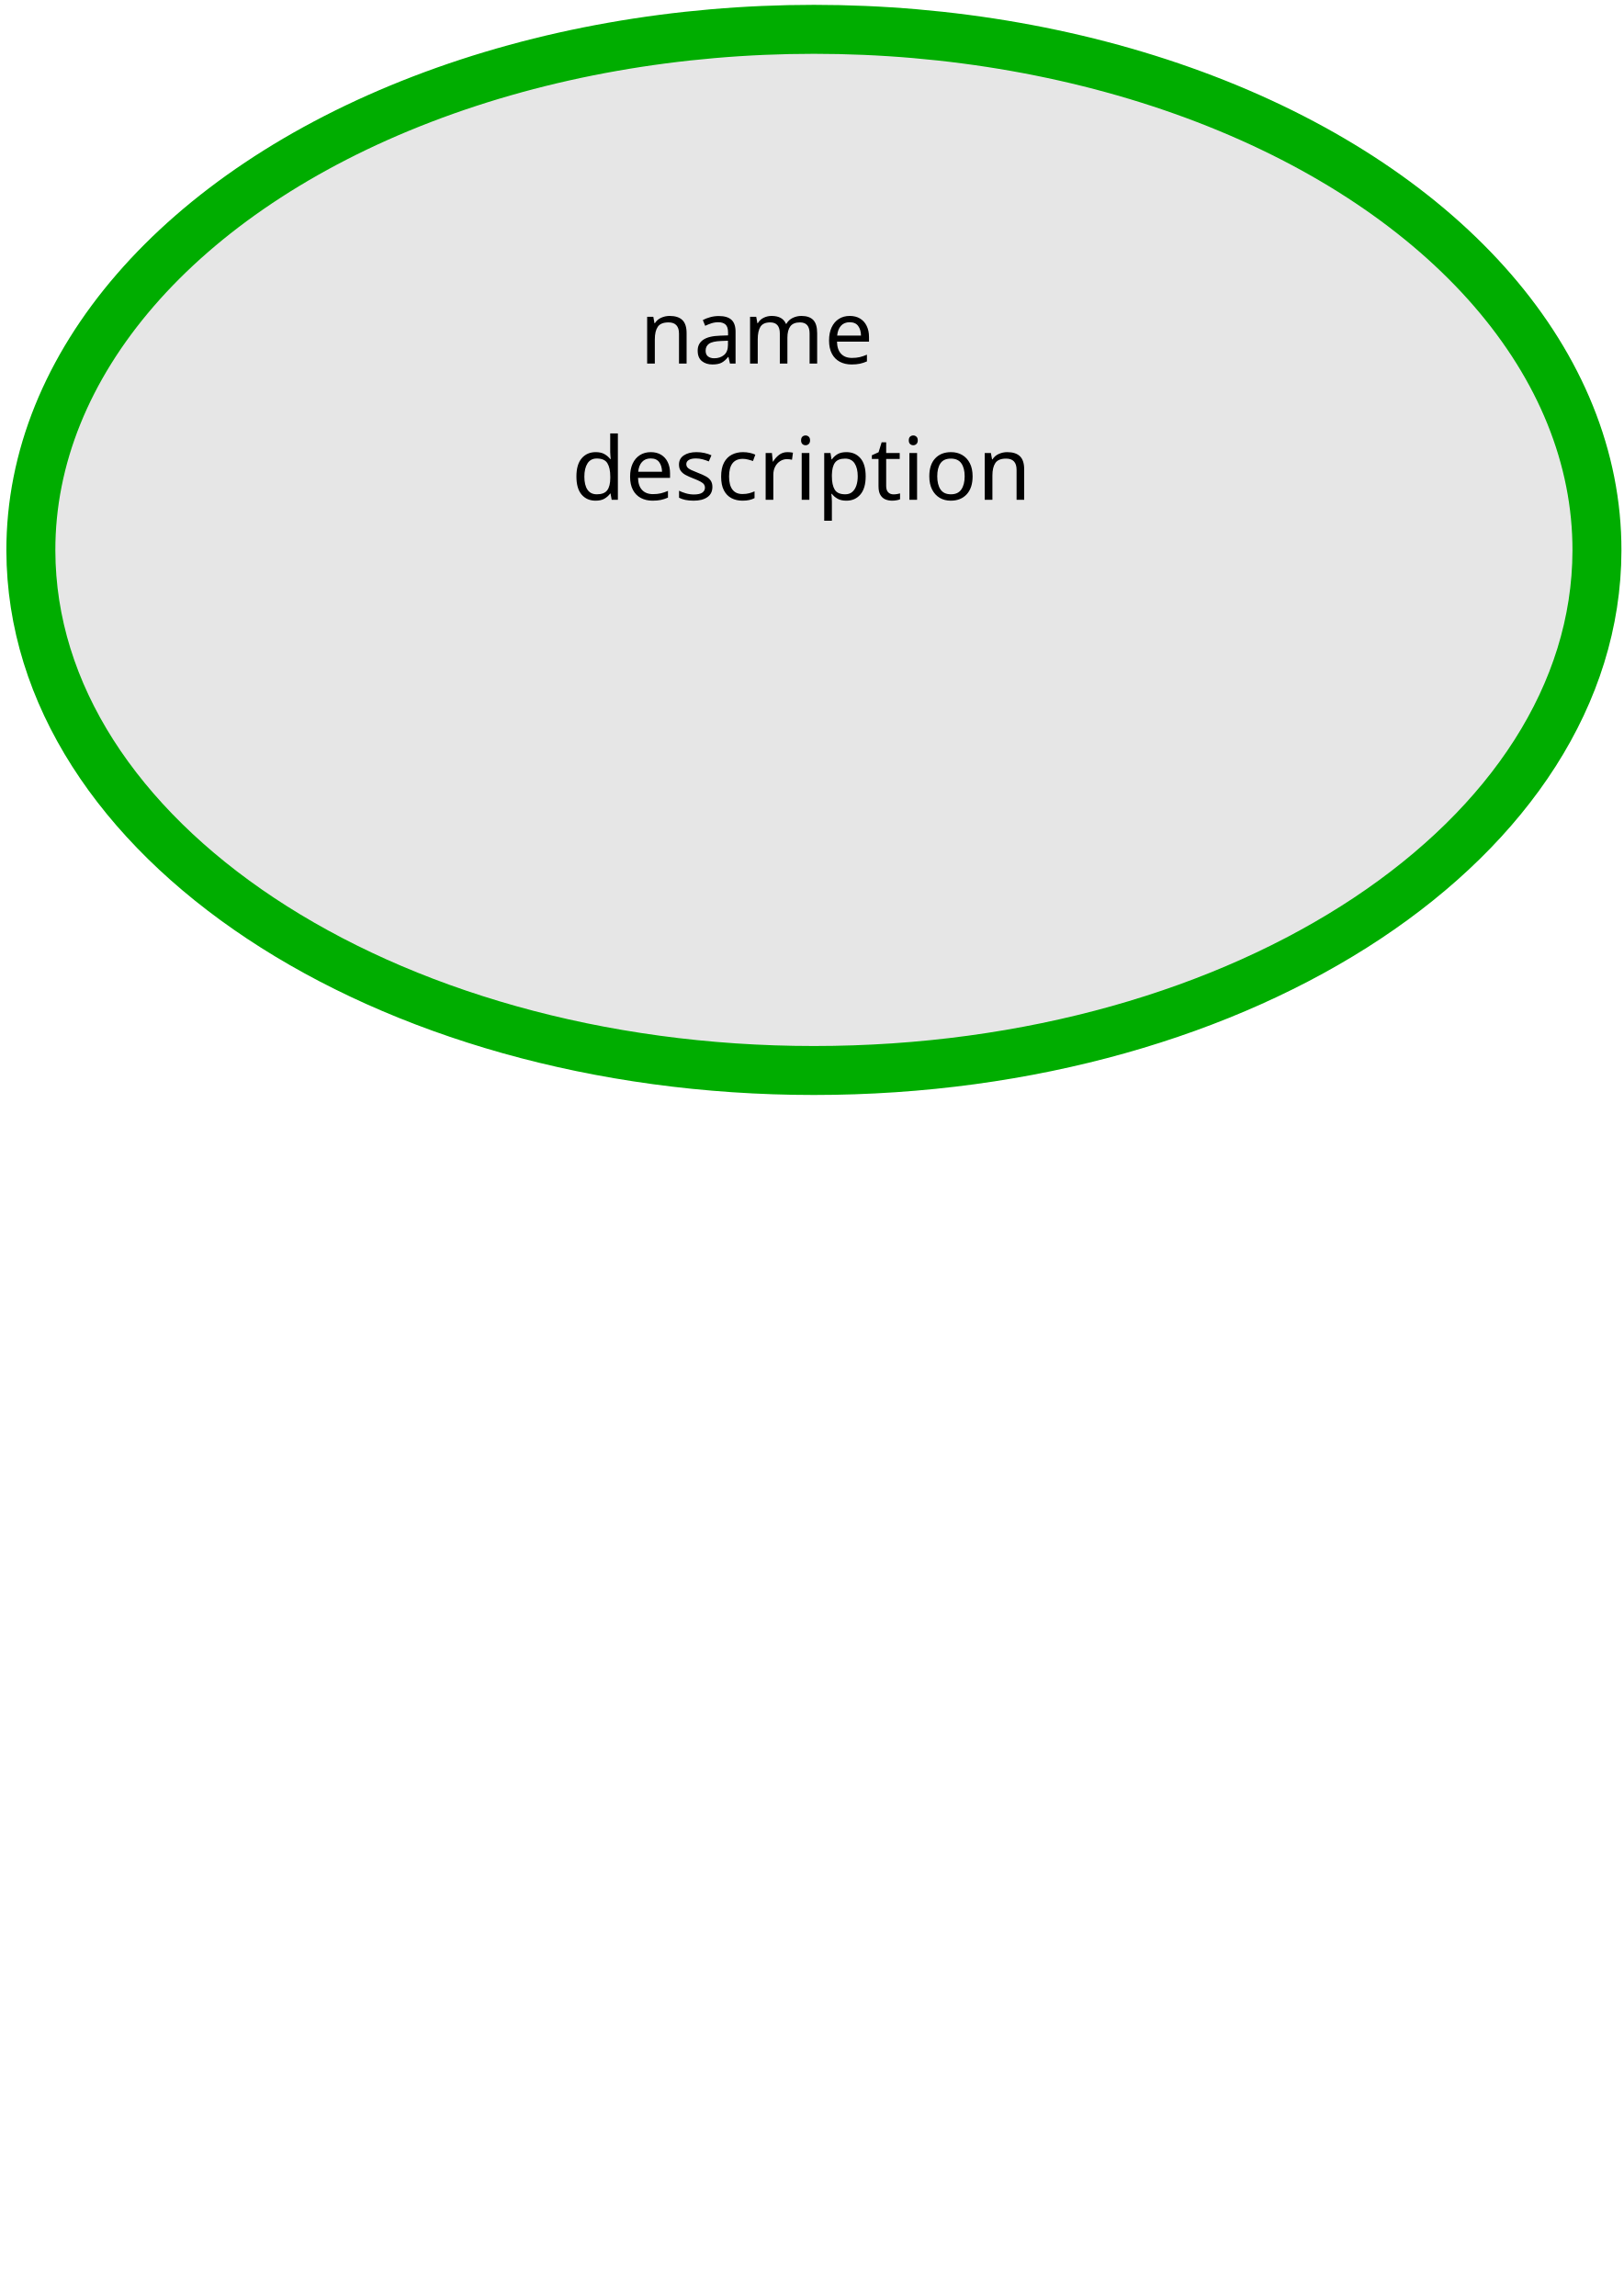
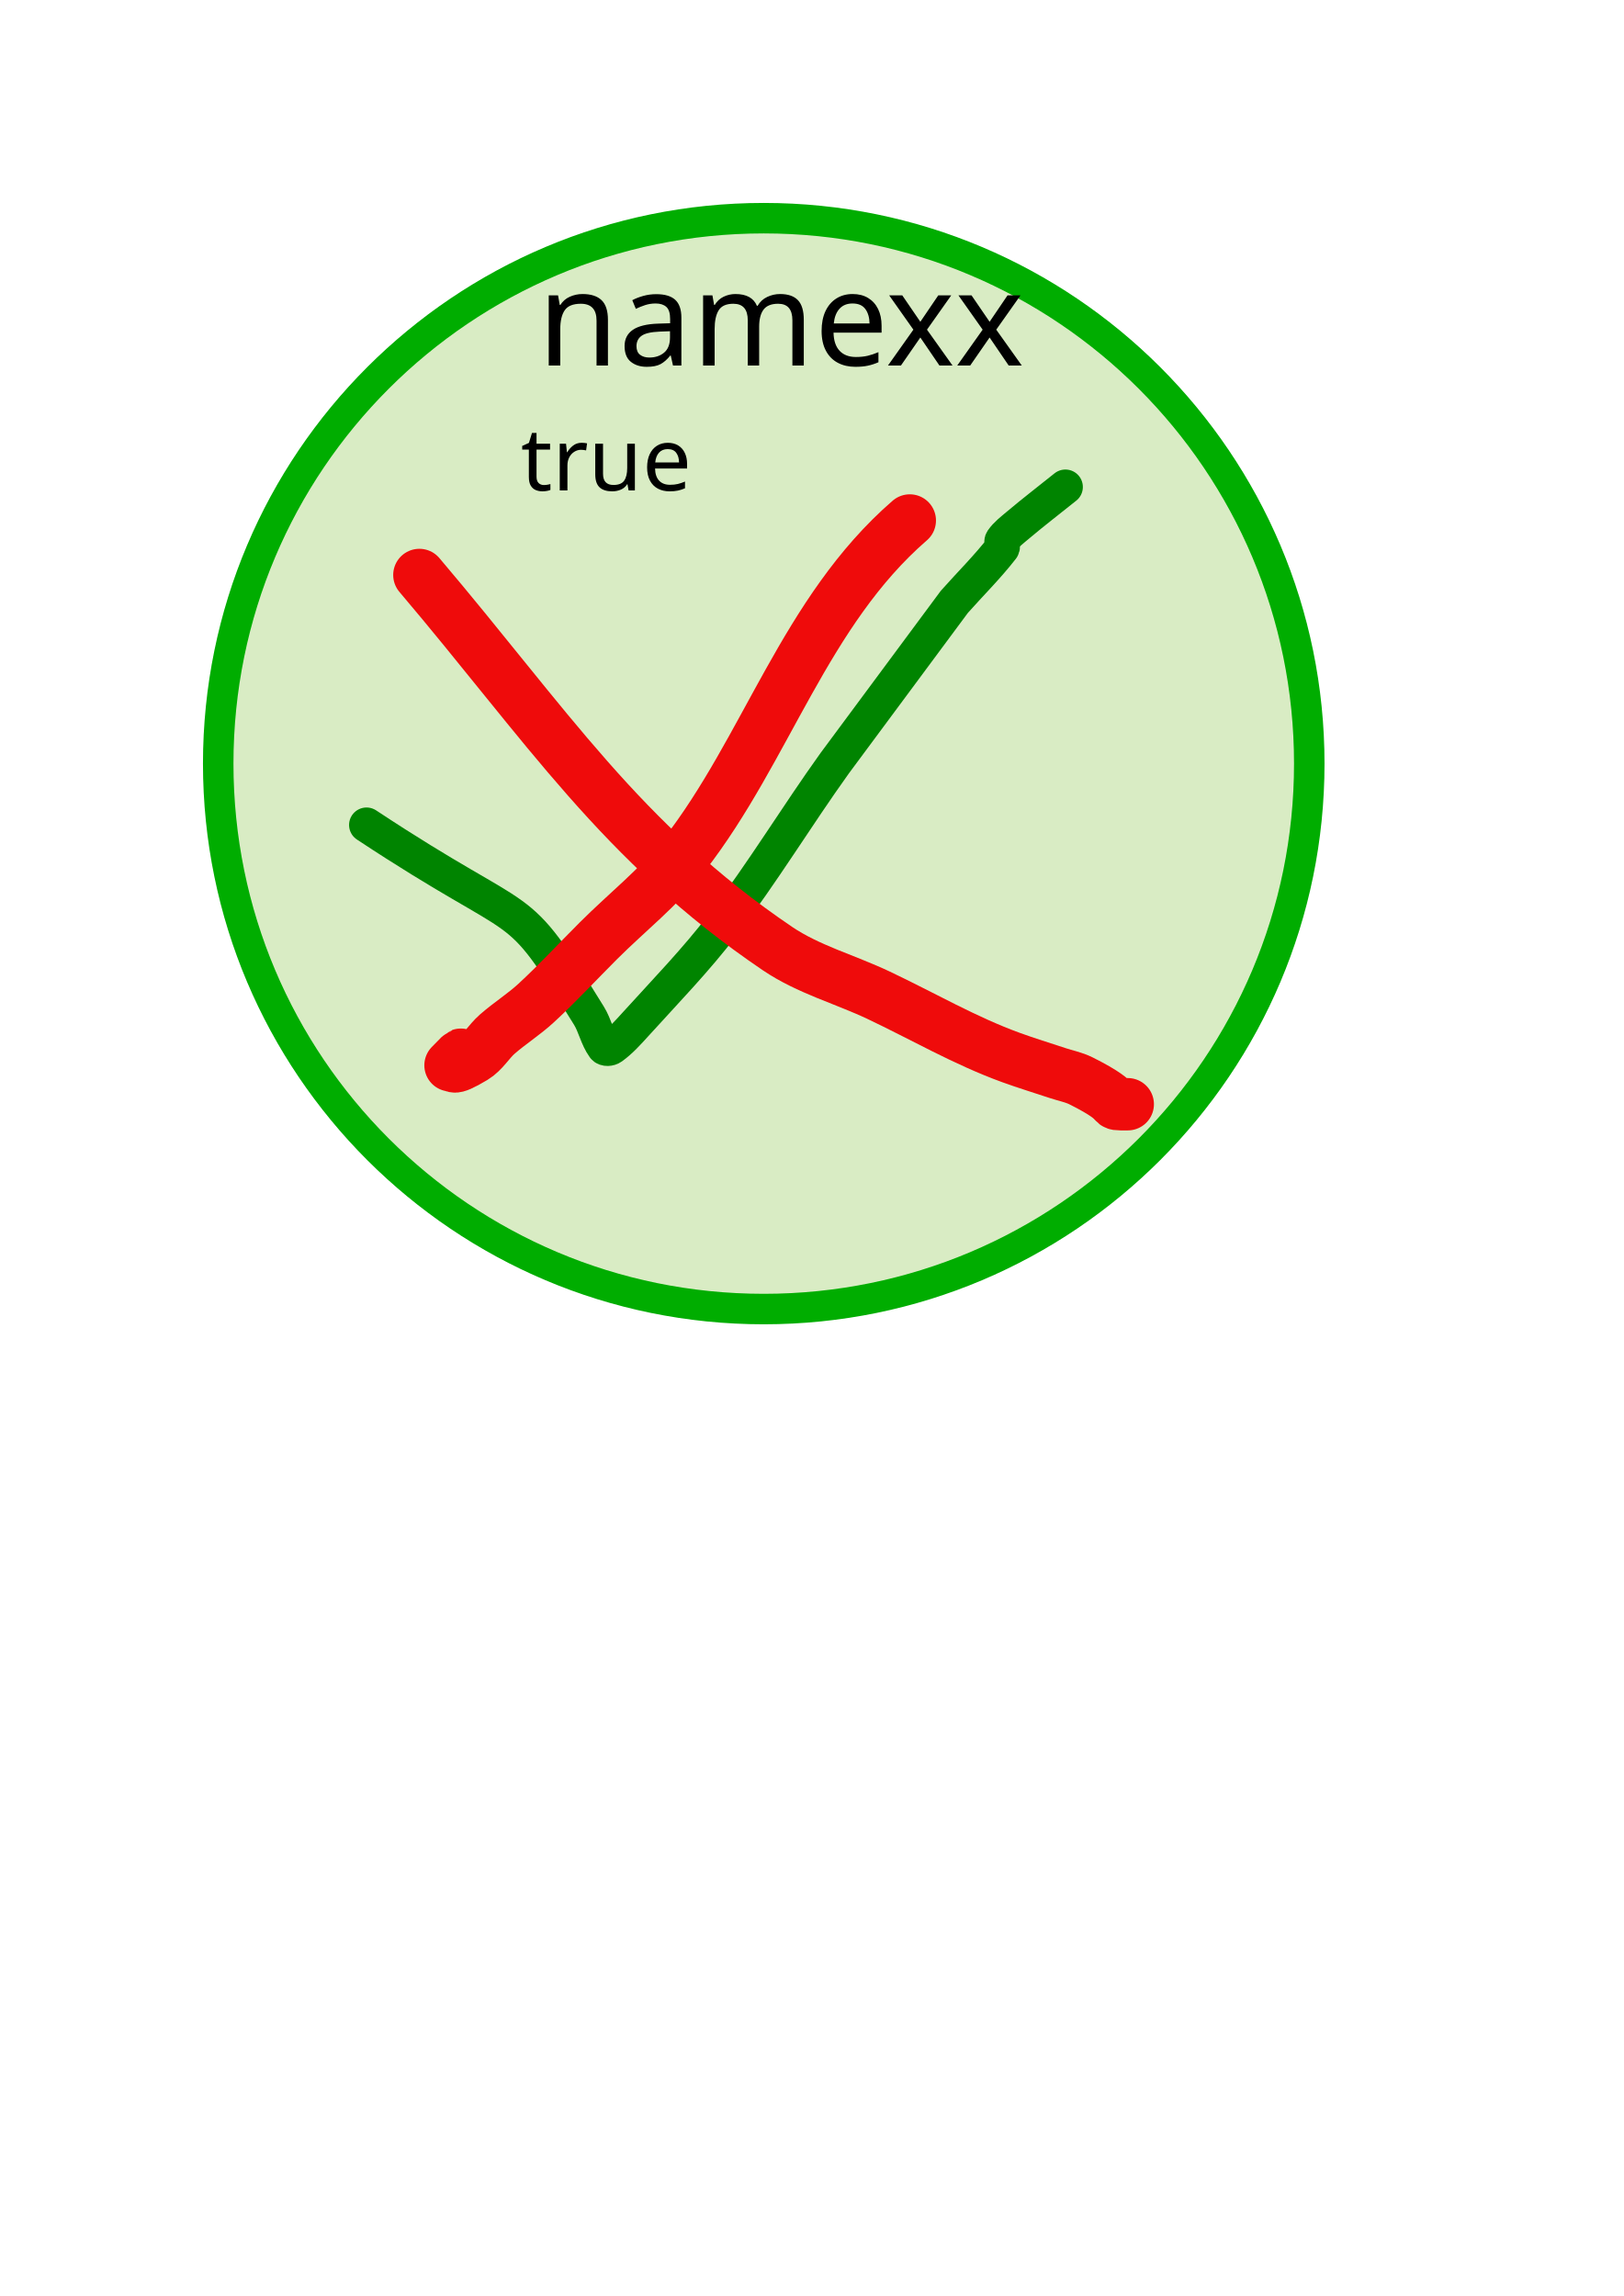
<svg xmlns="http://www.w3.org/2000/svg" version="1.1" width="744.094" height="1052.362" id="svg2">
-   <defs id="defs10" />
-   <g id="object">
-     <rect style="fill:none;stroke:none" id="border" y="8.918" x="4.459" height="486.049" width="735.762" />
-     <path id="path3025" style="fill-opacity:0.1;stroke:#00ad00;stroke-width:22.444;stroke-linecap:square;stroke-linejoin:miter;stroke-miterlimit:4;stroke-opacity:1;stroke-dasharray:none" d="m 731.835,252.448 a 358.846,238.606 0 0 1 -717.691,0 358.846,238.606 0 1 1 717.691,0 z" />
-     <text style="font-size:40px;font-style:normal;font-weight:normal;line-height:125%;letter-spacing:0px;word-spacing:0px;fill:#000000;fill-opacity:1;stroke:none;font-family:Sans" xml:space="preserve" id="name" y="91.648" x="205.163">
-       <tspan id="tspan3028" y="166.648" x="293.163">name</tspan>
-     </text>
-     <text style="font-size:40px;font-style:normal;font-weight:normal;line-height:125%;letter-spacing:0px;word-spacing:0px;fill:#000000;fill-opacity:1;stroke:none;font-family:Sans" xml:space="preserve" id="text3030" y="154.076" x="173.949">
-       <tspan id="description" y="229.076" x="261.949">description</tspan>
-     </text>
+   <defs id="defs10">
+     <linearGradient id="linearGradient6803">
+       <stop id="stop6805" style="stop-color:#ef0b0b;stop-opacity:1" offset="0" />
+     </linearGradient>
+     <marker refX="0" refY="0" orient="auto" id="DiamondLstart" style="overflow:visible">
+       <path d="M 0,-7.071 -7.071,0 0,7.071 7.071,0 0,-7.071 z" transform="matrix(0.8,0,0,0.8,5.6,0)" id="path3889" style="fill-rule:evenodd;stroke:#000000;stroke-width:1pt" />
+     </marker>
+     <marker refX="0" refY="0" orient="auto" id="DotL" style="overflow:visible">
+       <path d="m -2.5,-1 c 0,2.76 -2.24,5 -5,5 -2.76,0 -5,-2.24 -5,-5 0,-2.76 2.24,-5 5,-5 2.76,0 5,2.24 5,5 z" transform="matrix(0.8,0,0,0.8,5.92,0.8)" id="path3862" style="fill-rule:evenodd;stroke:#000000;stroke-width:1pt" />
+     </marker>
+     <marker refX="0" refY="0" orient="auto" id="Arrow1Lstart" style="overflow:visible">
+       <path d="M 0,0 5,-5 -12.5,0 5,5 0,0 z" transform="matrix(0.8,0,0,0.8,10,0)" id="path3801" style="fill-rule:evenodd;stroke:#000000;stroke-width:1pt" />
+     </marker>
+     <linearGradient id="linearGradient3791">
+       <stop id="stop3793" style="stop-color:#000000;stop-opacity:1" offset="0" />
+     </linearGradient>
+   </defs>
+   <g id="0-object">
+     <rect width="735.762" height="486.049" x="4.459" y="8.918" id="0-border" style="fill:none;stroke:none" />
+     <circle cx="350" cy="350" r="250" id="circle5294" style="fill:#82c03b;fill-opacity:0.304;fill-rule:nonzero;stroke:#00ad00;stroke-width:13.973;stroke-linecap:square;stroke-linejoin:miter;stroke-miterlimit:4;stroke-opacity:1;stroke-dasharray:none" />
+     <text x="246.377" y="167.535" id="0-name" xml:space="preserve" style="font-size:60px;font-style:normal;font-weight:normal;line-height:125%;letter-spacing:0px;word-spacing:0px;fill:#000000;fill-opacity:1;stroke:none;font-family:Sans">namexx</text>
+     <text x="238.673" y="224.8" id="0-description" xml:space="preserve" style="font-size:40px;font-style:normal;font-weight:normal;line-height:125%;letter-spacing:0px;word-spacing:0px;fill:#000000;fill-opacity:1;stroke:none;font-family:Sans">true</text>
+     <path d="m 167.967,378.11 c 77.22,51.076 66.096,29.469 101.926,87.428 2.796,4.523 3.767,10.083 6.882,14.393 0.697,0.964 2.603,0.76 3.567,0.063 4.089,-2.955 7.501,-6.774 10.889,-10.511 13.601,-15.002 27.771,-29.576 40.053,-45.676 18.203,-23.862 33.771,-49.629 51.257,-74.021 18.274,-24.653 36.549,-49.305 54.823,-73.958 7.28,-8.197 15.11,-15.937 21.841,-24.59 0.73,-0.939 -0.614,-2.589 0.063,-3.567 1.915,-2.765 4.69,-4.838 7.259,-7.008 7.096,-5.991 14.477,-11.637 21.715,-17.456" id="0-custom0" style="fill:none;stroke:#008400;stroke-width:16;stroke-linecap:round;stroke-linejoin:round;stroke-miterlimit:4;stroke-opacity:1;stroke-dasharray:none;marker-start:none;marker-mid:none" />
+     <g transform="matrix(0.8,0,0,0.8,60.19868,95.8727)" id="0-custom1" style="fill:none;stroke:#ef0b0b;stroke-width:30;stroke-linecap:round;stroke-miterlimit:4;stroke-opacity:1;stroke-dasharray:none">
+       <path d="m 445.916,178.366 c -60.145,52.154 -81.986,130.891 -129.316,191.744 -14.196,18.252 -32.701,32.701 -49.051,49.051 -11.891,11.891 -23.316,24.267 -35.673,35.673 -6.994,6.456 -15.133,11.569 -22.296,17.837 -4.746,4.153 -7.97,10.133 -13.377,13.377 -27.551,16.531 4.873,-13.791 -13.377,4.459" id="path3015" style="fill:none;stroke:#ef0b0b;stroke-width:30;stroke-linecap:round;stroke-linejoin:miter;stroke-miterlimit:4;stroke-opacity:1;stroke-dasharray:none" />
+       <path d="m 164.989,209.581 c 72.867,85.879 115.784,153.521 205.121,214.04 17.62,11.936 38.736,17.645 57.969,26.755 25.332,11.999 49.384,26.066 75.806,35.673 8.835,3.213 17.837,5.946 26.755,8.918 4.459,1.486 9.173,2.357 13.377,4.459 28.284,14.142 12.82,13.377 26.755,13.377" id="path3017" style="fill:none;stroke:#ef0b0b;stroke-width:30;stroke-linecap:round;stroke-linejoin:miter;stroke-miterlimit:4;stroke-opacity:1;stroke-dasharray:none" />
+     </g>
  </g>
</svg>
